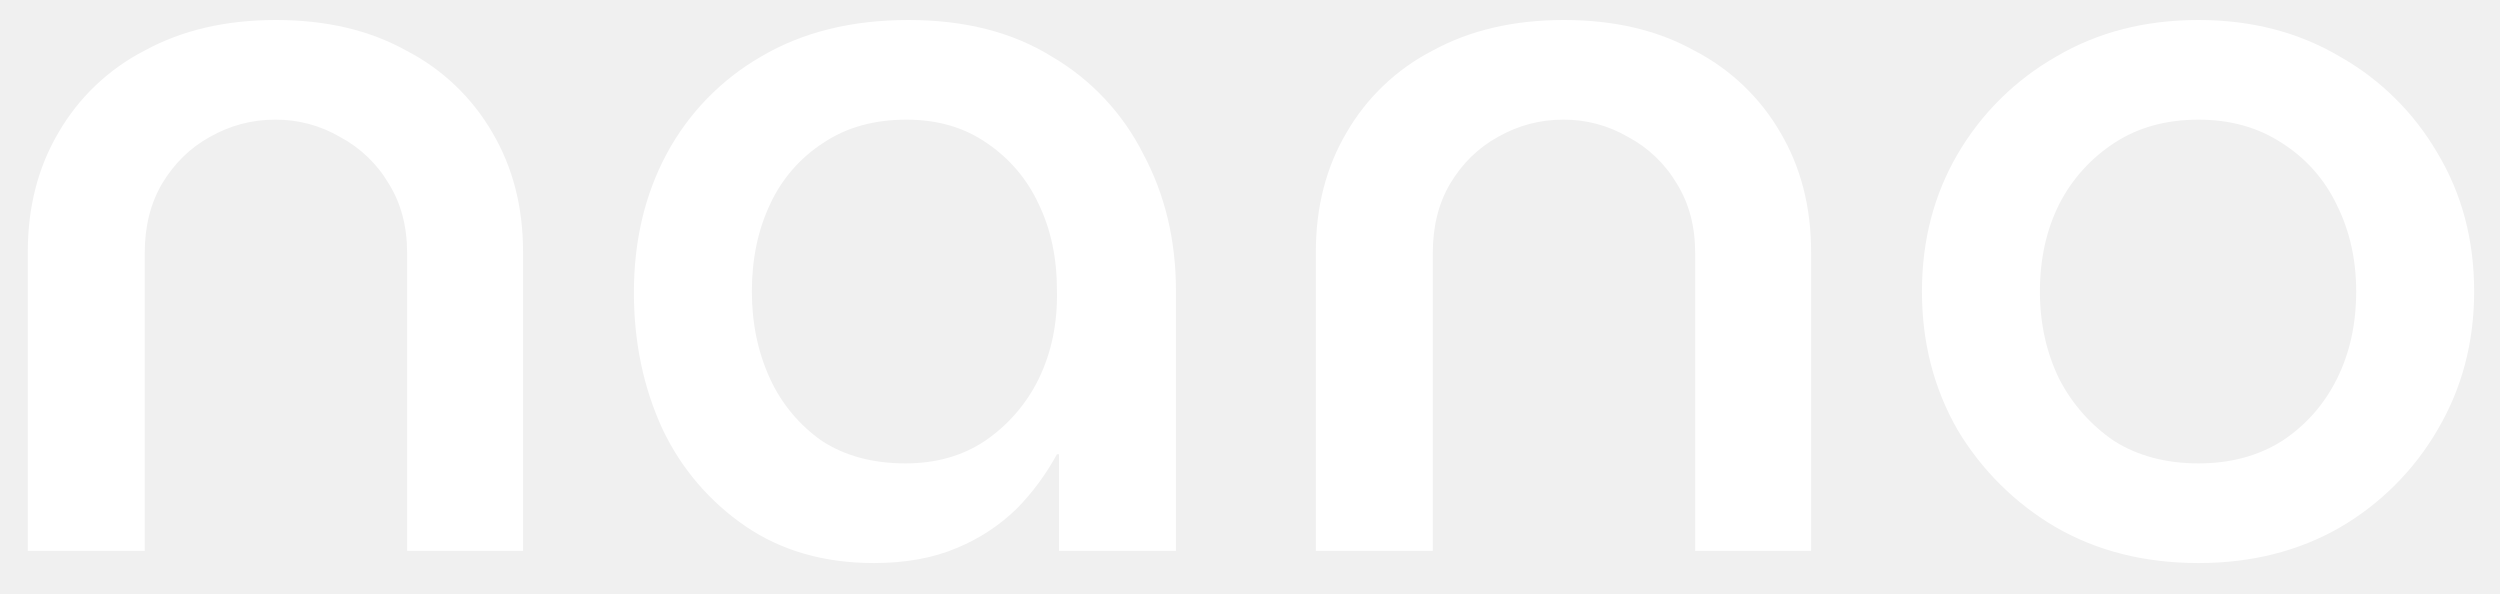
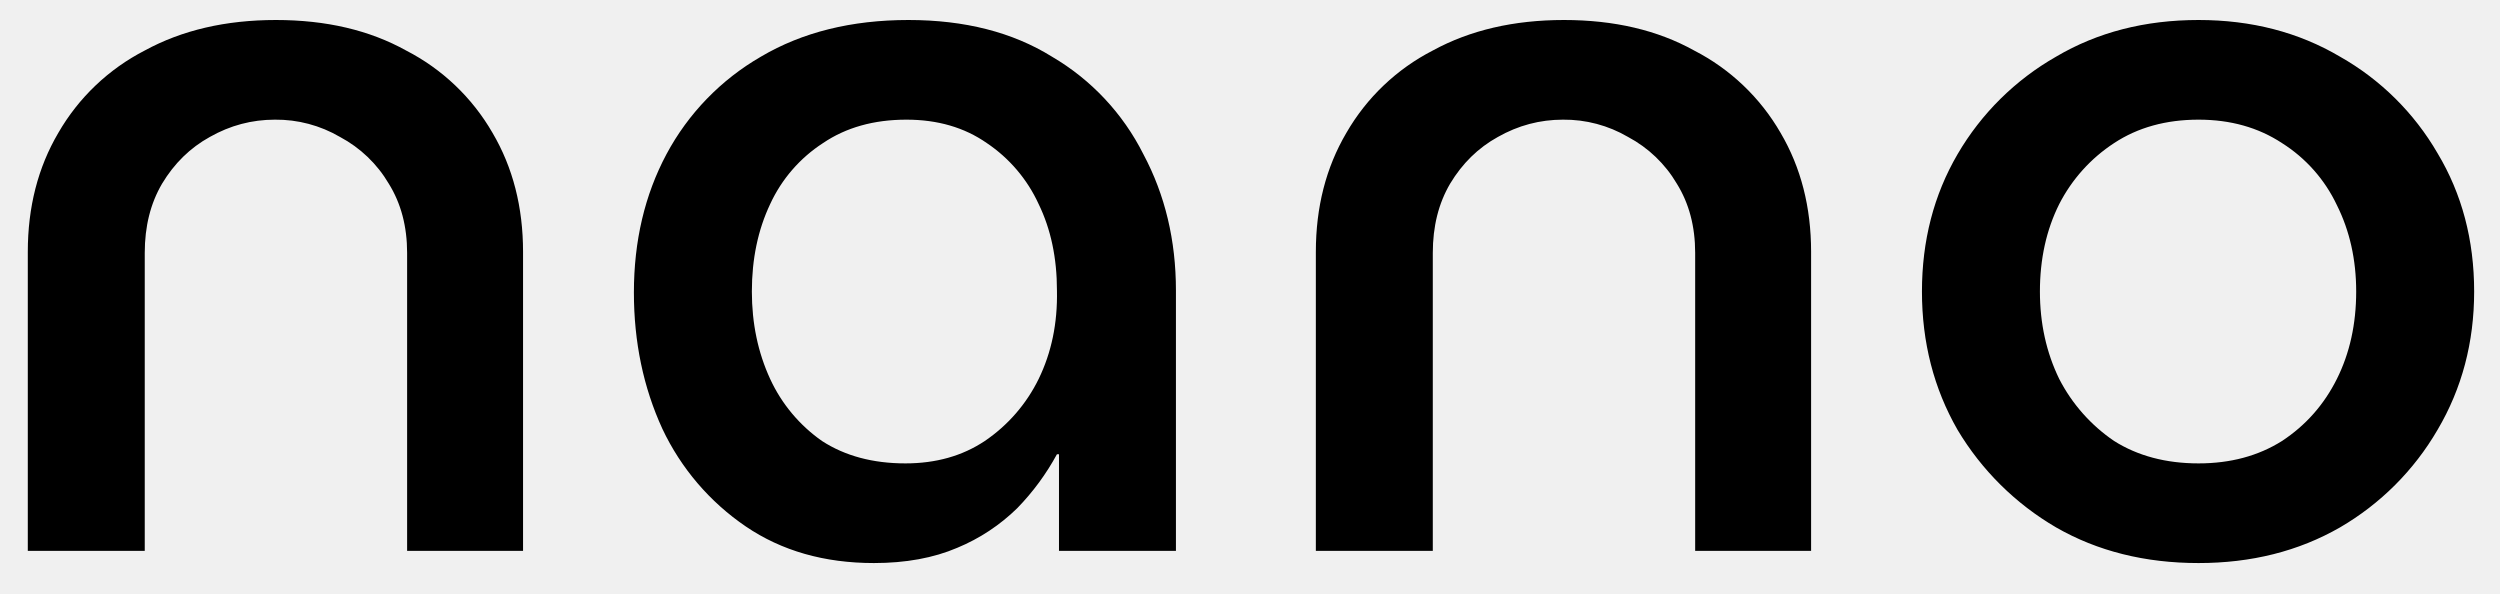
<svg xmlns="http://www.w3.org/2000/svg" width="59" height="14" viewBox="0 0 59 14" fill="none">
-   <path d="M.656 13V5.944c0-1.056.24-1.992.72-2.808a4.982 4.982 0 0 1 2.04-1.944c.88-.48 1.912-.72 3.096-.72 1.184 0 2.208.24 3.072.72a4.982 4.982 0 0 1 2.04 1.944c.48.816.72 1.752.72 2.808V13H9.608V5.968c0-.624-.144-1.168-.432-1.632a2.936 2.936 0 0 0-1.152-1.104 2.982 2.982 0 0 0-1.536-.408c-.544 0-1.056.136-1.536.408-.464.256-.84.624-1.128 1.104-.272.464-.408 1.008-.408 1.632V13H.656Zm19.968.288c-1.168 0-2.176-.288-3.024-.864a5.754 5.754 0 0 1-1.968-2.304c-.448-.976-.672-2.048-.672-3.216 0-1.216.256-2.304.768-3.264a5.832 5.832 0 0 1 2.232-2.304c.976-.576 2.136-.864 3.48-.864 1.328 0 2.456.288 3.384.864a5.553 5.553 0 0 1 2.16 2.304c.512.96.768 2.032.768 3.216V13h-2.76v-2.28h-.048a5.78 5.78 0 0 1-.936 1.272 4.459 4.459 0 0 1-1.416.936c-.56.24-1.216.36-1.968.36Zm.744-2.352c.72 0 1.344-.176 1.872-.528a3.766 3.766 0 0 0 1.272-1.464c.304-.624.448-1.32.432-2.088 0-.768-.144-1.448-.432-2.04a3.48 3.48 0 0 0-1.224-1.44c-.528-.368-1.16-.552-1.896-.552-.768 0-1.424.184-1.968.552a3.42 3.42 0 0 0-1.248 1.44c-.288.608-.432 1.296-.432 2.064 0 .752.144 1.44.432 2.064a3.653 3.653 0 0 0 1.224 1.464c.544.352 1.2.528 1.968.528ZM31.054 13V5.944c0-1.056.24-1.992.72-2.808a4.982 4.982 0 0 1 2.04-1.944c.88-.48 1.912-.72 3.096-.72 1.184 0 2.208.24 3.072.72a4.982 4.982 0 0 1 2.04 1.944c.48.816.72 1.752.72 2.808V13h-2.736V5.968c0-.624-.144-1.168-.432-1.632a2.936 2.936 0 0 0-1.152-1.104 2.982 2.982 0 0 0-1.536-.408c-.544 0-1.056.136-1.536.408-.464.256-.84.624-1.128 1.104-.272.464-.408 1.008-.408 1.632V13h-2.76Zm20.832.288c-1.264 0-2.384-.28-3.36-.84a6.555 6.555 0 0 1-2.328-2.304c-.56-.976-.84-2.064-.84-3.264 0-1.2.28-2.28.84-3.24a6.305 6.305 0 0 1 2.328-2.304c.976-.576 2.096-.864 3.36-.864 1.248 0 2.36.288 3.336.864a6.179 6.179 0 0 1 2.304 2.28c.576.96.864 2.048.864 3.264 0 1.2-.288 2.288-.864 3.264a6.362 6.362 0 0 1-2.304 2.304c-.976.56-2.088.84-3.336.84Zm0-2.352c.752 0 1.408-.176 1.968-.528.56-.368.992-.856 1.296-1.464.304-.608.456-1.296.456-2.064 0-.752-.152-1.432-.456-2.04a3.495 3.495 0 0 0-1.296-1.464c-.56-.368-1.216-.552-1.968-.552-.768 0-1.432.184-1.992.552a3.767 3.767 0 0 0-1.296 1.44c-.304.608-.456 1.296-.456 2.064 0 .752.152 1.44.456 2.064a3.96 3.96 0 0 0 1.296 1.464c.56.352 1.224.528 1.992.528Z" fill="#fff" />
+   <path d="M.656 13V5.944c0-1.056.24-1.992.72-2.808a4.982 4.982 0 0 1 2.04-1.944c.88-.48 1.912-.72 3.096-.72 1.184 0 2.208.24 3.072.72a4.982 4.982 0 0 1 2.04 1.944c.48.816.72 1.752.72 2.808V13H9.608V5.968c0-.624-.144-1.168-.432-1.632a2.936 2.936 0 0 0-1.152-1.104 2.982 2.982 0 0 0-1.536-.408c-.544 0-1.056.136-1.536.408-.464.256-.84.624-1.128 1.104-.272.464-.408 1.008-.408 1.632V13H.656Zm19.968.288c-1.168 0-2.176-.288-3.024-.864a5.754 5.754 0 0 1-1.968-2.304c-.448-.976-.672-2.048-.672-3.216 0-1.216.256-2.304.768-3.264a5.832 5.832 0 0 1 2.232-2.304c.976-.576 2.136-.864 3.48-.864 1.328 0 2.456.288 3.384.864a5.553 5.553 0 0 1 2.16 2.304c.512.96.768 2.032.768 3.216V13h-2.76v-2.28h-.048a5.78 5.78 0 0 1-.936 1.272 4.459 4.459 0 0 1-1.416.936c-.56.24-1.216.36-1.968.36Zm.744-2.352c.72 0 1.344-.176 1.872-.528a3.766 3.766 0 0 0 1.272-1.464c.304-.624.448-1.32.432-2.088 0-.768-.144-1.448-.432-2.04a3.48 3.48 0 0 0-1.224-1.44c-.528-.368-1.16-.552-1.896-.552-.768 0-1.424.184-1.968.552a3.42 3.42 0 0 0-1.248 1.44c-.288.608-.432 1.296-.432 2.064 0 .752.144 1.44.432 2.064a3.653 3.653 0 0 0 1.224 1.464c.544.352 1.2.528 1.968.528ZM31.054 13V5.944c0-1.056.24-1.992.72-2.808a4.982 4.982 0 0 1 2.04-1.944c.88-.48 1.912-.72 3.096-.72 1.184 0 2.208.24 3.072.72a4.982 4.982 0 0 1 2.04 1.944c.48.816.72 1.752.72 2.808V13h-2.736V5.968c0-.624-.144-1.168-.432-1.632a2.936 2.936 0 0 0-1.152-1.104 2.982 2.982 0 0 0-1.536-.408c-.544 0-1.056.136-1.536.408-.464.256-.84.624-1.128 1.104-.272.464-.408 1.008-.408 1.632V13h-2.76Zm20.832.288c-1.264 0-2.384-.28-3.36-.84a6.555 6.555 0 0 1-2.328-2.304c-.56-.976-.84-2.064-.84-3.264 0-1.2.28-2.28.84-3.24a6.305 6.305 0 0 1 2.328-2.304c.976-.576 2.096-.864 3.36-.864 1.248 0 2.36.288 3.336.864a6.179 6.179 0 0 1 2.304 2.28c.576.96.864 2.048.864 3.264 0 1.2-.288 2.288-.864 3.264a6.362 6.362 0 0 1-2.304 2.304c-.976.56-2.088.84-3.336.84Zm0-2.352c.752 0 1.408-.176 1.968-.528.56-.368.992-.856 1.296-1.464.304-.608.456-1.296.456-2.064 0-.752-.152-1.432-.456-2.04a3.495 3.495 0 0 0-1.296-1.464c-.56-.368-1.216-.552-1.968-.552-.768 0-1.432.184-1.992.552a3.767 3.767 0 0 0-1.296 1.44c-.304.608-.456 1.296-.456 2.064 0 .752.152 1.44.456 2.064a3.96 3.96 0 0 0 1.296 1.464c.56.352 1.224.528 1.992.528Z" fill="#000" />
</svg>
